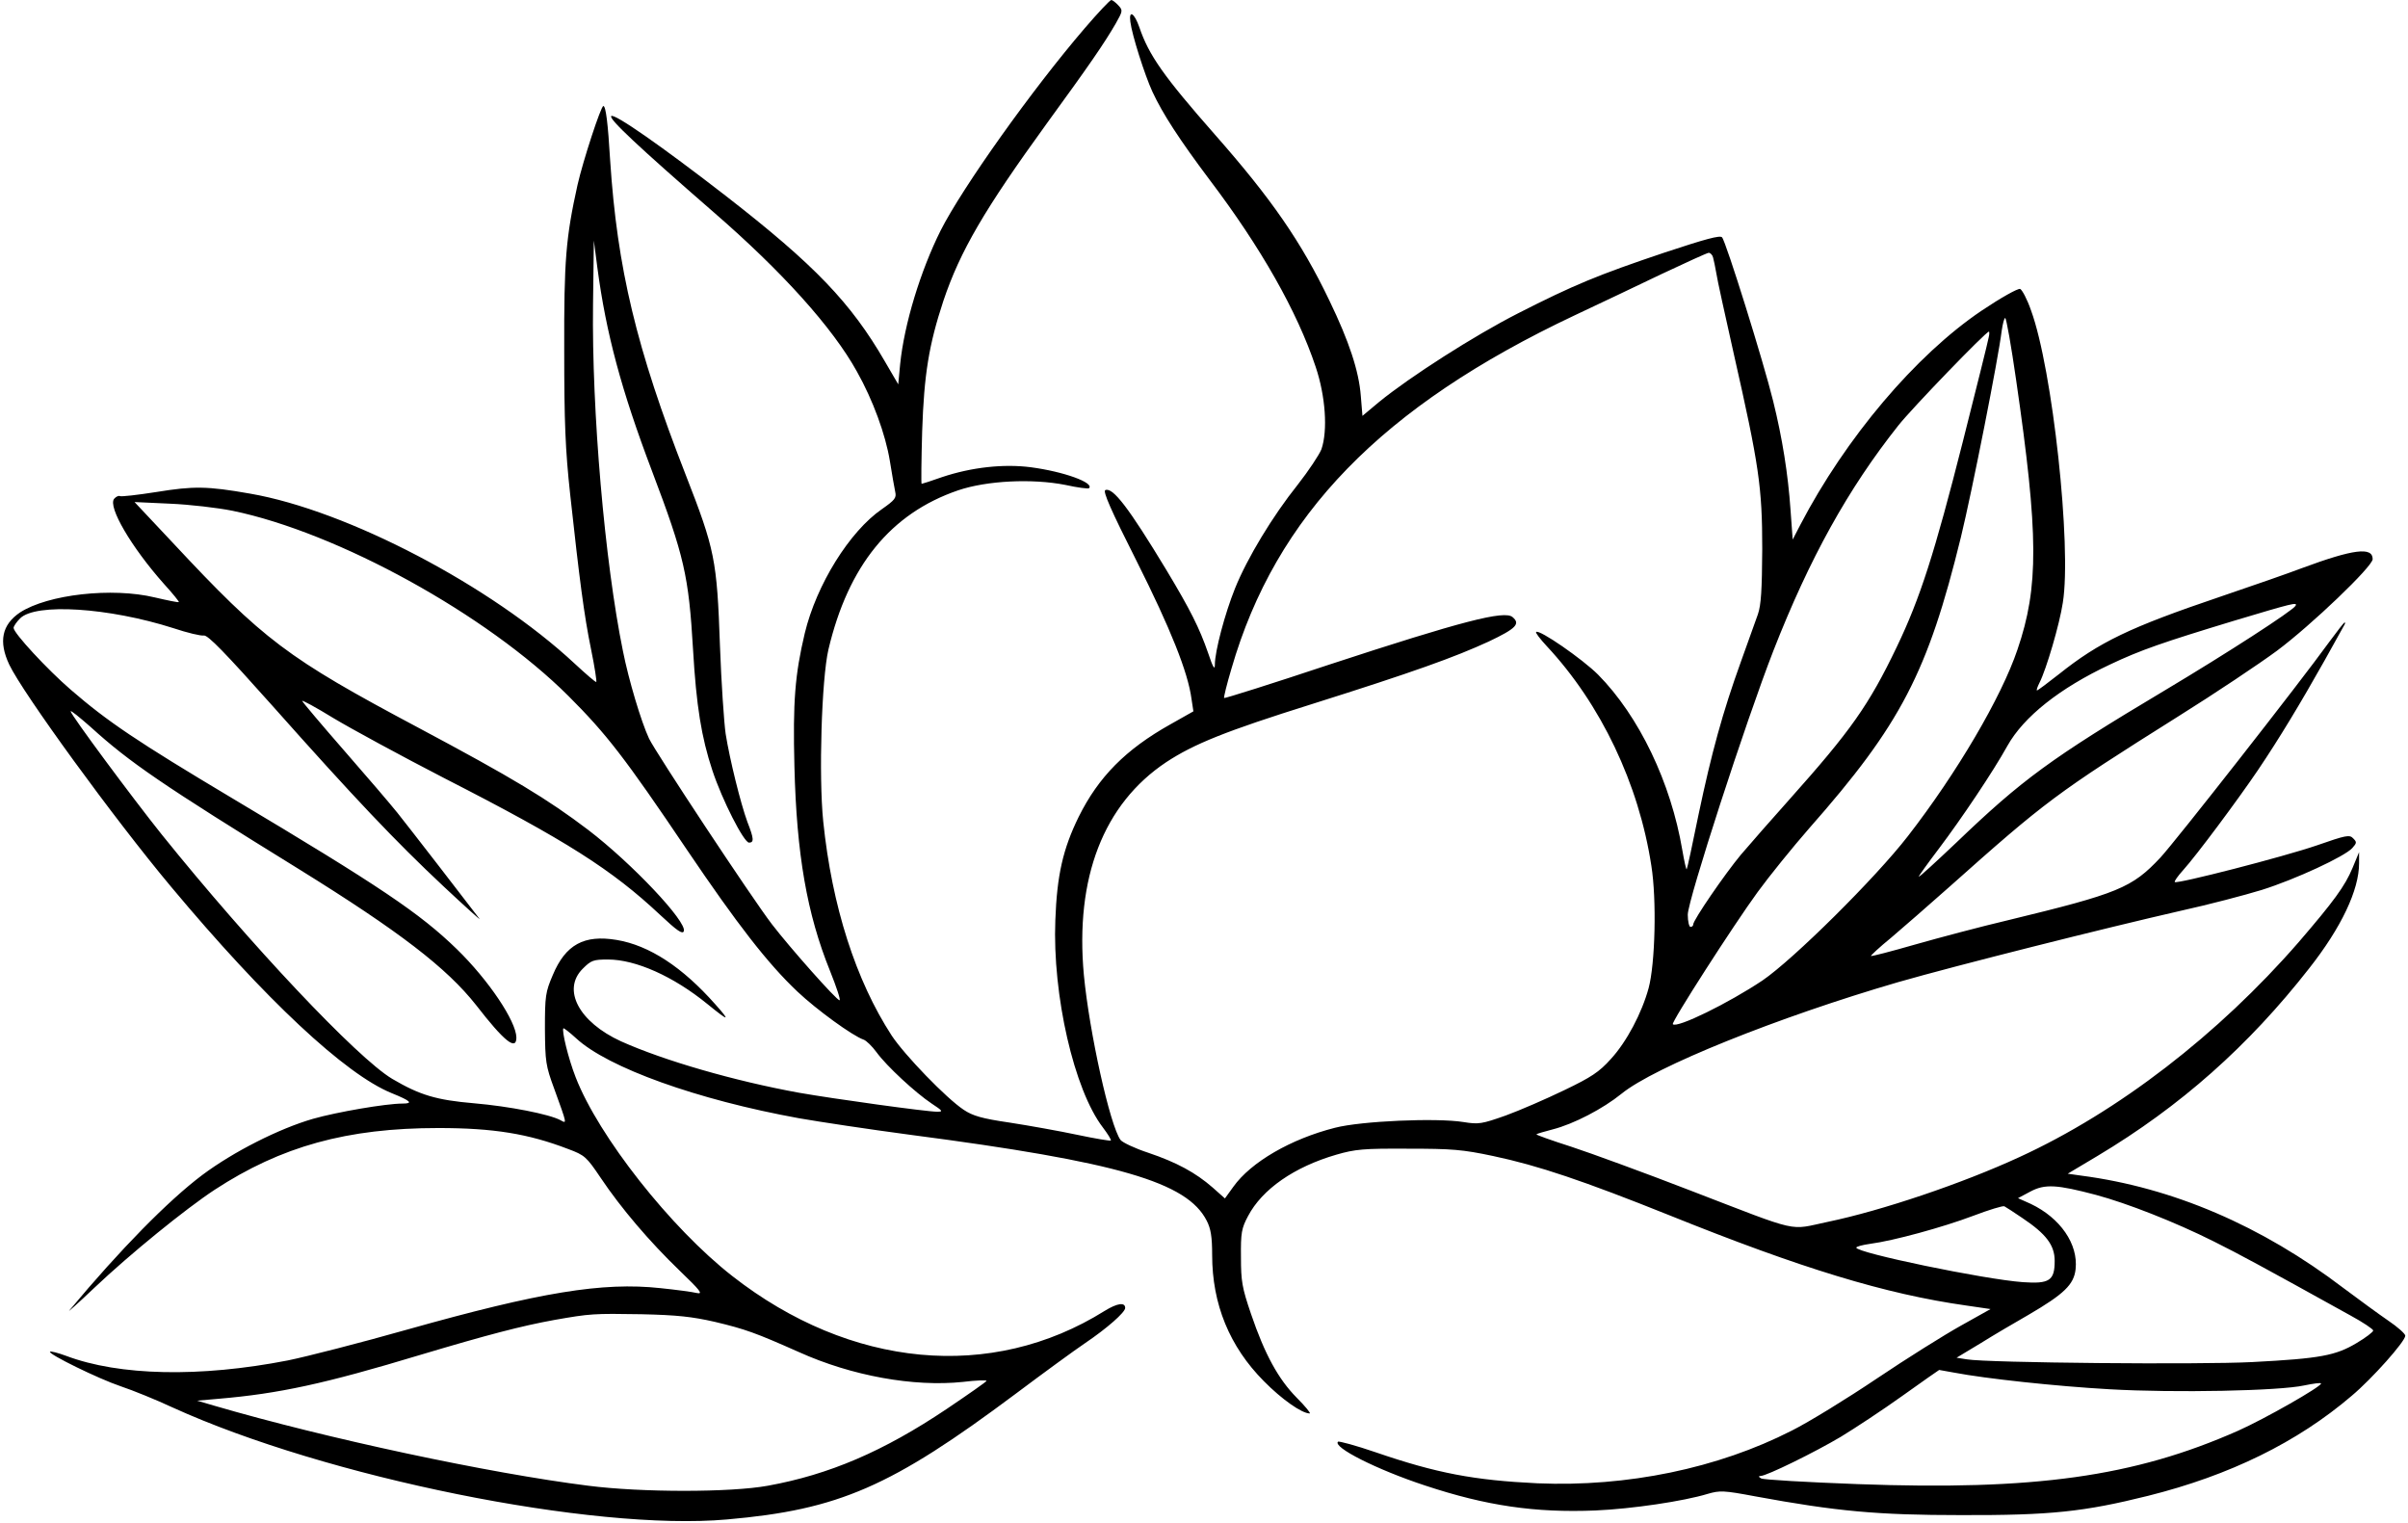
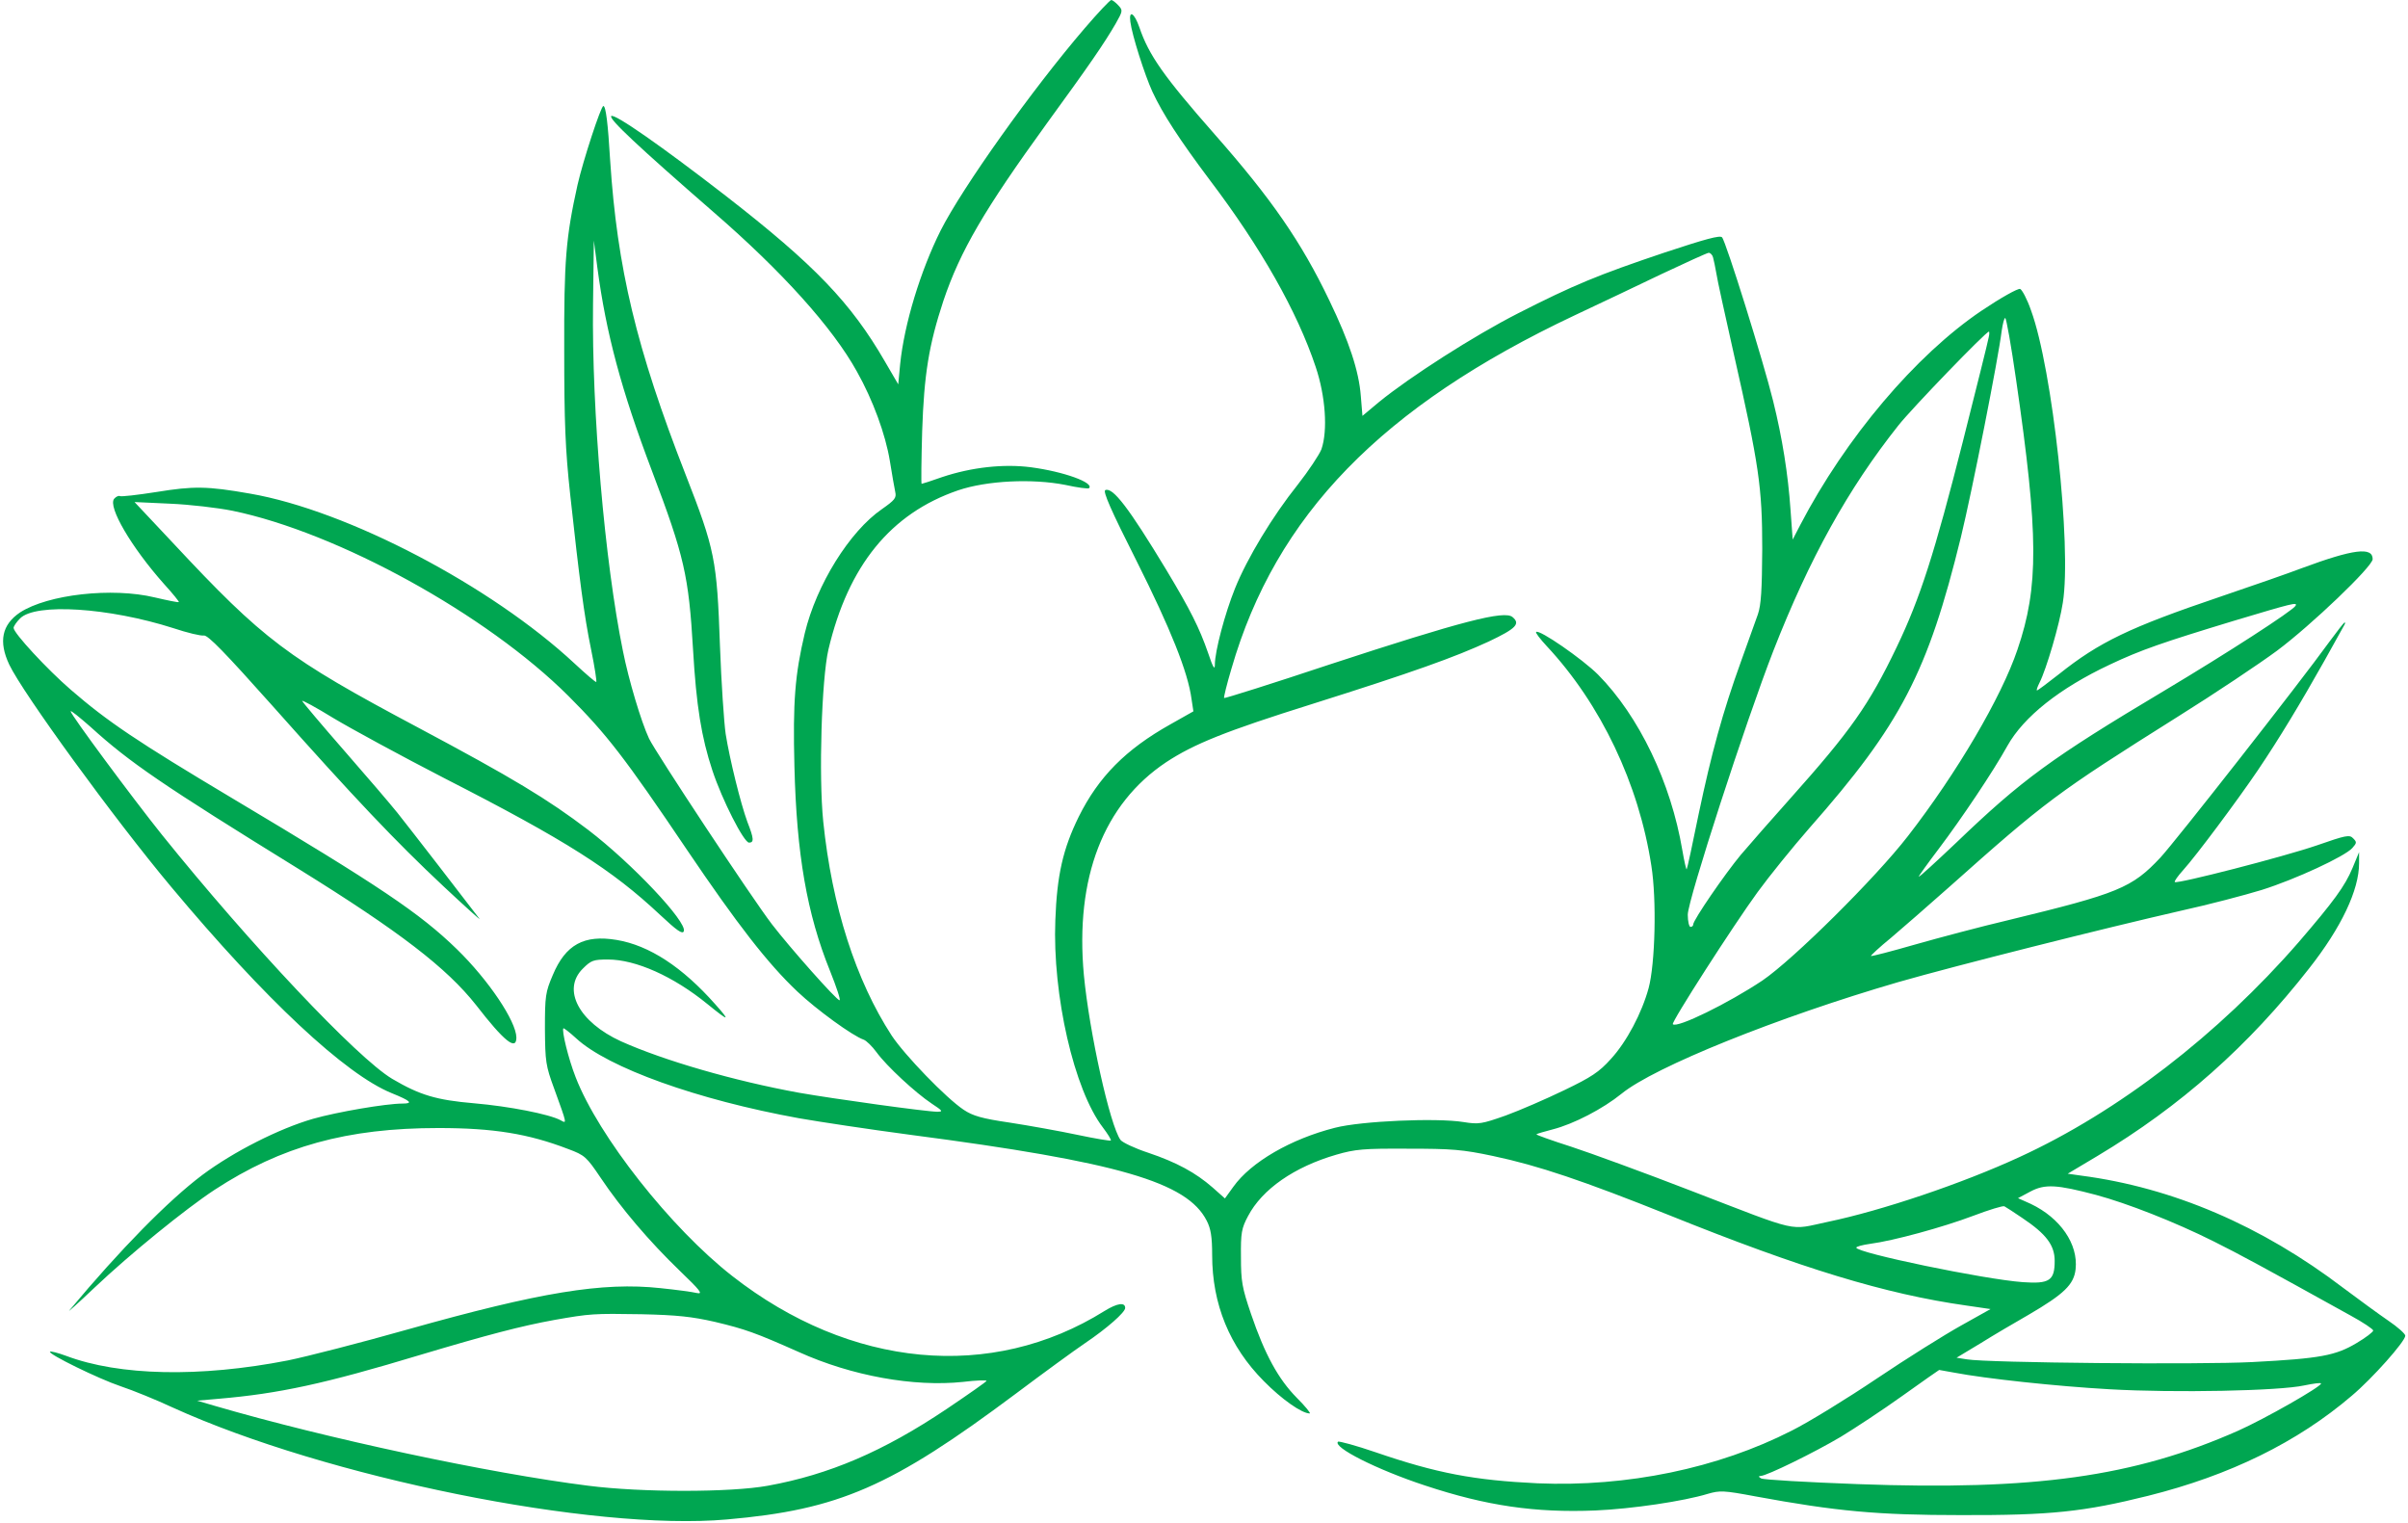
<svg xmlns="http://www.w3.org/2000/svg" version="1.0" width="886pt" height="560pt" viewBox="0 0 886 560" preserveAspectRatio="xMidYMid meet">
-   <g transform="translate(0,560) scale(0.1,-0.1)" fill="#000000" stroke="none">
+   <g transform="translate(0,560) scale(0.1,-0.1)" color="#00A651" fill="currentcolor" stroke="none">
    <path d="M3991 5496 c-194 -226 -450 -586 -530 -744 -74 -148 -134 -344 -149 -492 l-7 -74 -49 84 c-125 216 -258 355 -585 609 -235 182 -411 305 -422 294 -10 -10 99 -112 376 -353 253 -219 439 -426 528 -587 59 -105 105 -231 121 -328 8 -50 17 -101 20 -115 5 -22 -2 -30 -49 -63 -119 -82 -241 -278 -284 -457 -36 -152 -44 -251 -38 -490 8 -323 46 -542 131 -752 24 -60 40 -108 35 -108 -11 0 -183 194 -249 280 -75 98 -429 634 -452 683 -29 62 -75 216 -96 322 -67 328 -115 884 -110 1275 l3 235 13 -100 c32 -241 88 -450 201 -748 119 -314 135 -385 151 -657 12 -207 31 -323 71 -444 36 -109 116 -266 135 -266 19 0 18 15 -6 76 -25 68 -65 230 -80 324 -6 41 -16 188 -21 325 -11 316 -19 354 -126 628 -182 466 -252 761 -278 1157 -8 136 -16 200 -25 200 -9 0 -75 -202 -95 -290 -43 -194 -50 -277 -49 -610 0 -263 4 -364 22 -530 34 -311 51 -444 77 -570 13 -63 21 -117 19 -119 -2 -2 -38 29 -80 68 -306 285 -835 563 -1194 625 -159 28 -208 28 -344 6 -70 -11 -131 -18 -135 -15 -5 2 -14 -2 -21 -10 -24 -29 63 -178 184 -314 32 -35 56 -65 54 -66 -2 -2 -41 6 -88 17 -158 38 -394 11 -496 -55 -67 -45 -80 -107 -40 -192 50 -105 385 -566 596 -818 346 -414 641 -690 812 -759 69 -28 80 -38 39 -38 -61 0 -241 -31 -329 -56 -125 -36 -293 -121 -408 -207 -125 -94 -301 -273 -488 -497 -12 -13 30 24 92 83 131 124 334 289 442 360 245 160 487 227 823 227 203 0 331 -21 477 -77 62 -23 68 -29 120 -106 75 -112 180 -235 290 -341 77 -74 88 -88 64 -83 -16 4 -76 12 -134 18 -213 23 -443 -15 -930 -152 -173 -49 -372 -100 -441 -114 -323 -63 -620 -57 -816 17 -30 11 -57 18 -59 15 -8 -8 177 -99 260 -127 45 -15 131 -50 191 -78 565 -257 1547 -456 2040 -412 412 36 604 120 1063 463 100 75 215 159 255 186 80 54 147 113 147 129 0 22 -29 18 -76 -11 -416 -260 -935 -211 -1369 128 -227 177 -493 515 -577 732 -27 69 -52 172 -45 180 2 1 23 -15 47 -37 117 -108 445 -226 820 -294 74 -13 259 -41 410 -61 765 -100 1018 -174 1090 -316 15 -29 20 -59 20 -126 0 -181 64 -337 190 -464 66 -67 140 -119 169 -119 5 0 -16 26 -48 58 -67 68 -117 158 -168 308 -33 97 -37 120 -37 209 -1 89 2 106 26 151 52 99 170 181 325 226 69 20 100 23 263 22 162 0 201 -3 314 -27 166 -35 334 -92 646 -217 489 -197 798 -291 1095 -333 l89 -13 -109 -61 c-61 -34 -200 -121 -310 -195 -110 -74 -250 -160 -312 -191 -272 -139 -606 -208 -936 -194 -232 11 -371 37 -595 114 -73 25 -136 42 -139 39 -20 -20 141 -102 320 -161 226 -75 406 -101 627 -92 136 6 324 34 413 61 45 13 58 13 175 -9 299 -55 449 -69 757 -69 330 -1 452 12 689 71 300 75 549 197 749 368 75 63 197 200 197 221 0 7 -28 32 -62 55 -35 24 -109 78 -165 120 -302 230 -629 370 -966 414 l-49 7 109 65 c306 183 556 405 779 690 119 151 184 289 184 387 l0 41 -24 -58 c-28 -67 -69 -123 -199 -274 -295 -339 -663 -623 -1027 -790 -210 -97 -507 -197 -704 -238 -148 -31 -93 -44 -506 115 -168 65 -365 137 -438 161 -72 23 -131 44 -129 46 2 2 29 10 60 18 78 20 185 76 253 131 121 99 576 282 1019 411 209 60 757 198 1042 263 100 22 233 57 295 76 124 39 305 123 333 154 17 19 17 22 3 36 -13 14 -27 11 -133 -26 -122 -42 -515 -143 -523 -135 -3 2 11 22 30 43 49 54 203 261 276 369 79 117 156 245 245 403 38 69 71 128 74 133 2 4 2 7 0 7 -3 0 -28 -33 -57 -72 -109 -151 -567 -735 -621 -793 -105 -112 -155 -132 -559 -230 -102 -24 -256 -65 -344 -90 -87 -25 -160 -44 -162 -42 -2 1 31 32 74 67 42 36 138 119 212 185 357 318 394 346 844 629 136 85 299 194 364 242 126 94 352 310 352 337 0 46 -71 37 -260 -33 -47 -18 -182 -65 -300 -105 -334 -113 -446 -167 -594 -285 -42 -33 -78 -60 -81 -60 -3 0 1 12 9 28 25 49 74 215 86 295 33 206 -38 860 -117 1075 -14 41 -33 76 -40 79 -8 3 -72 -33 -142 -80 -243 -164 -500 -468 -667 -788 l-28 -54 -8 110 c-9 130 -30 263 -64 400 -35 143 -174 588 -188 602 -8 8 -60 -6 -211 -56 -244 -82 -334 -119 -540 -224 -161 -82 -397 -233 -511 -326 l-61 -51 -6 73 c-7 92 -43 201 -116 352 -103 215 -213 374 -421 610 -189 215 -243 292 -278 395 -18 52 -39 65 -33 20 6 -49 53 -196 81 -257 38 -82 100 -177 211 -325 188 -248 322 -484 390 -688 36 -107 45 -234 21 -303 -8 -20 -47 -79 -87 -130 -92 -115 -186 -270 -231 -382 -37 -92 -74 -231 -74 -280 0 -22 -7 -11 -25 43 -32 92 -65 158 -154 306 -138 228 -196 304 -224 293 -10 -4 20 -73 115 -261 125 -249 189 -409 202 -507 l7 -46 -85 -48 c-164 -92 -264 -193 -337 -340 -58 -118 -80 -215 -86 -380 -11 -276 69 -625 175 -763 18 -24 32 -46 29 -48 -2 -2 -57 7 -123 21 -66 14 -178 34 -249 45 -103 15 -136 25 -169 47 -65 43 -218 202 -265 273 -132 203 -220 476 -252 788 -17 167 -6 523 19 632 73 309 229 501 477 586 106 36 273 44 395 20 45 -10 84 -15 87 -12 20 20 -93 61 -214 77 -100 13 -218 0 -326 -36 -39 -14 -74 -25 -76 -25 -2 0 -1 87 2 193 7 211 25 319 78 480 62 184 151 336 380 652 158 217 211 294 254 368 26 46 27 49 10 67 -10 11 -22 20 -26 20 -5 0 -49 -47 -98 -104z m2312 -843 c3 -10 8 -36 12 -58 3 -22 33 -157 65 -300 92 -406 104 -487 104 -715 -1 -150 -4 -205 -16 -240 -9 -25 -37 -103 -62 -173 -68 -188 -109 -339 -156 -562 -22 -109 -42 -201 -44 -203 -2 -2 -9 30 -16 70 -42 249 -159 493 -310 646 -57 57 -217 168 -228 157 -3 -3 15 -26 39 -52 199 -213 339 -507 385 -808 20 -125 14 -361 -10 -450 -25 -92 -81 -198 -139 -261 -43 -48 -72 -67 -172 -115 -66 -32 -163 -74 -215 -93 -88 -31 -99 -33 -155 -24 -99 16 -376 4 -473 -21 -162 -41 -309 -126 -374 -217 l-31 -43 -45 40 c-63 55 -133 93 -237 128 -49 16 -95 38 -102 47 -39 53 -115 397 -135 607 -33 358 72 629 303 783 102 67 218 114 537 214 374 118 524 172 650 230 101 48 117 65 87 90 -30 25 -186 -15 -674 -175 -210 -70 -385 -125 -387 -123 -2 2 10 51 27 108 163 564 553 965 1263 1300 88 41 232 110 320 152 89 42 166 77 173 78 6 0 14 -8 16 -17z m1115 -450 c83 -571 84 -762 5 -993 -59 -175 -223 -454 -403 -686 -120 -155 -422 -454 -535 -531 -124 -83 -315 -177 -330 -161 -7 6 223 364 312 486 43 59 128 164 190 235 337 382 436 573 558 1071 42 173 138 659 150 759 4 26 9 47 13 47 4 0 22 -102 40 -227z m-101 155 c-2 -13 -45 -185 -95 -383 -104 -410 -157 -576 -243 -755 -103 -215 -170 -309 -394 -560 -66 -74 -147 -166 -180 -205 -59 -71 -175 -240 -175 -256 0 -5 -4 -9 -10 -9 -5 0 -10 20 -10 45 0 53 214 712 315 971 133 340 275 596 460 829 49 62 322 345 333 345 2 0 2 -10 -1 -22z m-6462 -637 c388 -80 935 -381 1236 -681 141 -141 207 -226 437 -567 184 -272 296 -417 406 -521 71 -67 203 -163 244 -177 9 -3 31 -24 47 -46 37 -51 143 -149 203 -189 41 -27 43 -30 20 -30 -38 0 -378 47 -509 70 -236 43 -496 118 -654 189 -155 71 -218 190 -141 267 31 31 39 34 93 34 102 0 241 -62 366 -164 80 -65 86 -65 29 -1 -121 137 -243 217 -363 237 -120 20 -188 -17 -235 -129 -27 -63 -29 -77 -29 -198 1 -121 3 -136 34 -220 49 -135 47 -129 23 -116 -41 22 -189 51 -317 62 -140 12 -200 30 -302 90 -129 77 -523 495 -848 899 -108 135 -335 441 -335 453 0 5 33 -22 74 -58 143 -130 263 -212 765 -522 371 -230 545 -364 653 -501 103 -133 148 -169 148 -119 -1 60 -102 211 -219 325 -136 132 -281 230 -826 555 -352 210 -460 283 -594 399 -87 75 -211 209 -211 228 0 6 11 22 24 35 57 57 326 40 564 -36 51 -17 101 -29 112 -27 15 2 78 -63 251 -257 304 -342 455 -501 630 -665 79 -74 139 -128 133 -120 -37 49 -265 344 -302 390 -24 30 -112 133 -196 229 -83 95 -152 177 -154 182 -2 5 50 -23 115 -63 65 -39 249 -139 408 -221 450 -230 617 -337 794 -503 62 -58 82 -72 87 -60 13 34 -191 250 -352 373 -149 113 -276 190 -627 377 -481 256 -566 320 -902 680 l-140 149 130 -6 c72 -3 175 -15 230 -26z m7591 -350 c-12 -19 -250 -173 -481 -311 -419 -250 -525 -328 -767 -560 -76 -72 -138 -129 -138 -125 0 3 33 49 74 103 83 110 200 284 252 378 60 107 192 212 377 299 114 54 196 82 456 161 217 65 236 70 227 55z m-734 -2167 c115 -31 289 -99 433 -171 98 -49 172 -89 504 -273 46 -25 83 -50 83 -55 0 -5 -27 -26 -61 -46 -77 -46 -133 -57 -384 -70 -192 -10 -973 -3 -1050 10 l-38 6 88 53 c48 30 128 77 177 105 130 76 167 111 173 168 10 92 -56 188 -165 240 l-47 21 45 24 c54 29 98 26 242 -12z m-271 -85 c88 -59 119 -100 119 -158 0 -72 -19 -85 -117 -78 -141 10 -613 108 -613 127 0 4 23 10 51 14 85 11 268 61 379 103 58 22 110 38 115 35 6 -3 35 -22 66 -43z m-4811 -382 c113 -27 149 -40 309 -111 195 -88 423 -129 604 -110 48 6 87 7 87 4 0 -3 -66 -49 -146 -103 -234 -157 -433 -242 -659 -283 -137 -25 -465 -25 -660 0 -366 46 -964 174 -1375 294 l-65 19 80 7 c222 19 389 55 740 161 251 75 374 107 495 129 131 23 144 24 320 21 132 -3 186 -9 270 -28z m4561 -187 c115 -22 375 -50 570 -61 243 -14 626 -6 717 14 34 7 62 11 62 7 0 -12 -207 -130 -306 -174 -382 -169 -749 -220 -1399 -196 -187 7 -347 16 -355 21 -10 6 -11 8 -2 9 22 0 199 87 295 144 51 31 153 98 227 151 73 52 134 95 135 95 1 0 27 -5 56 -10z" />
  </g>
</svg>
